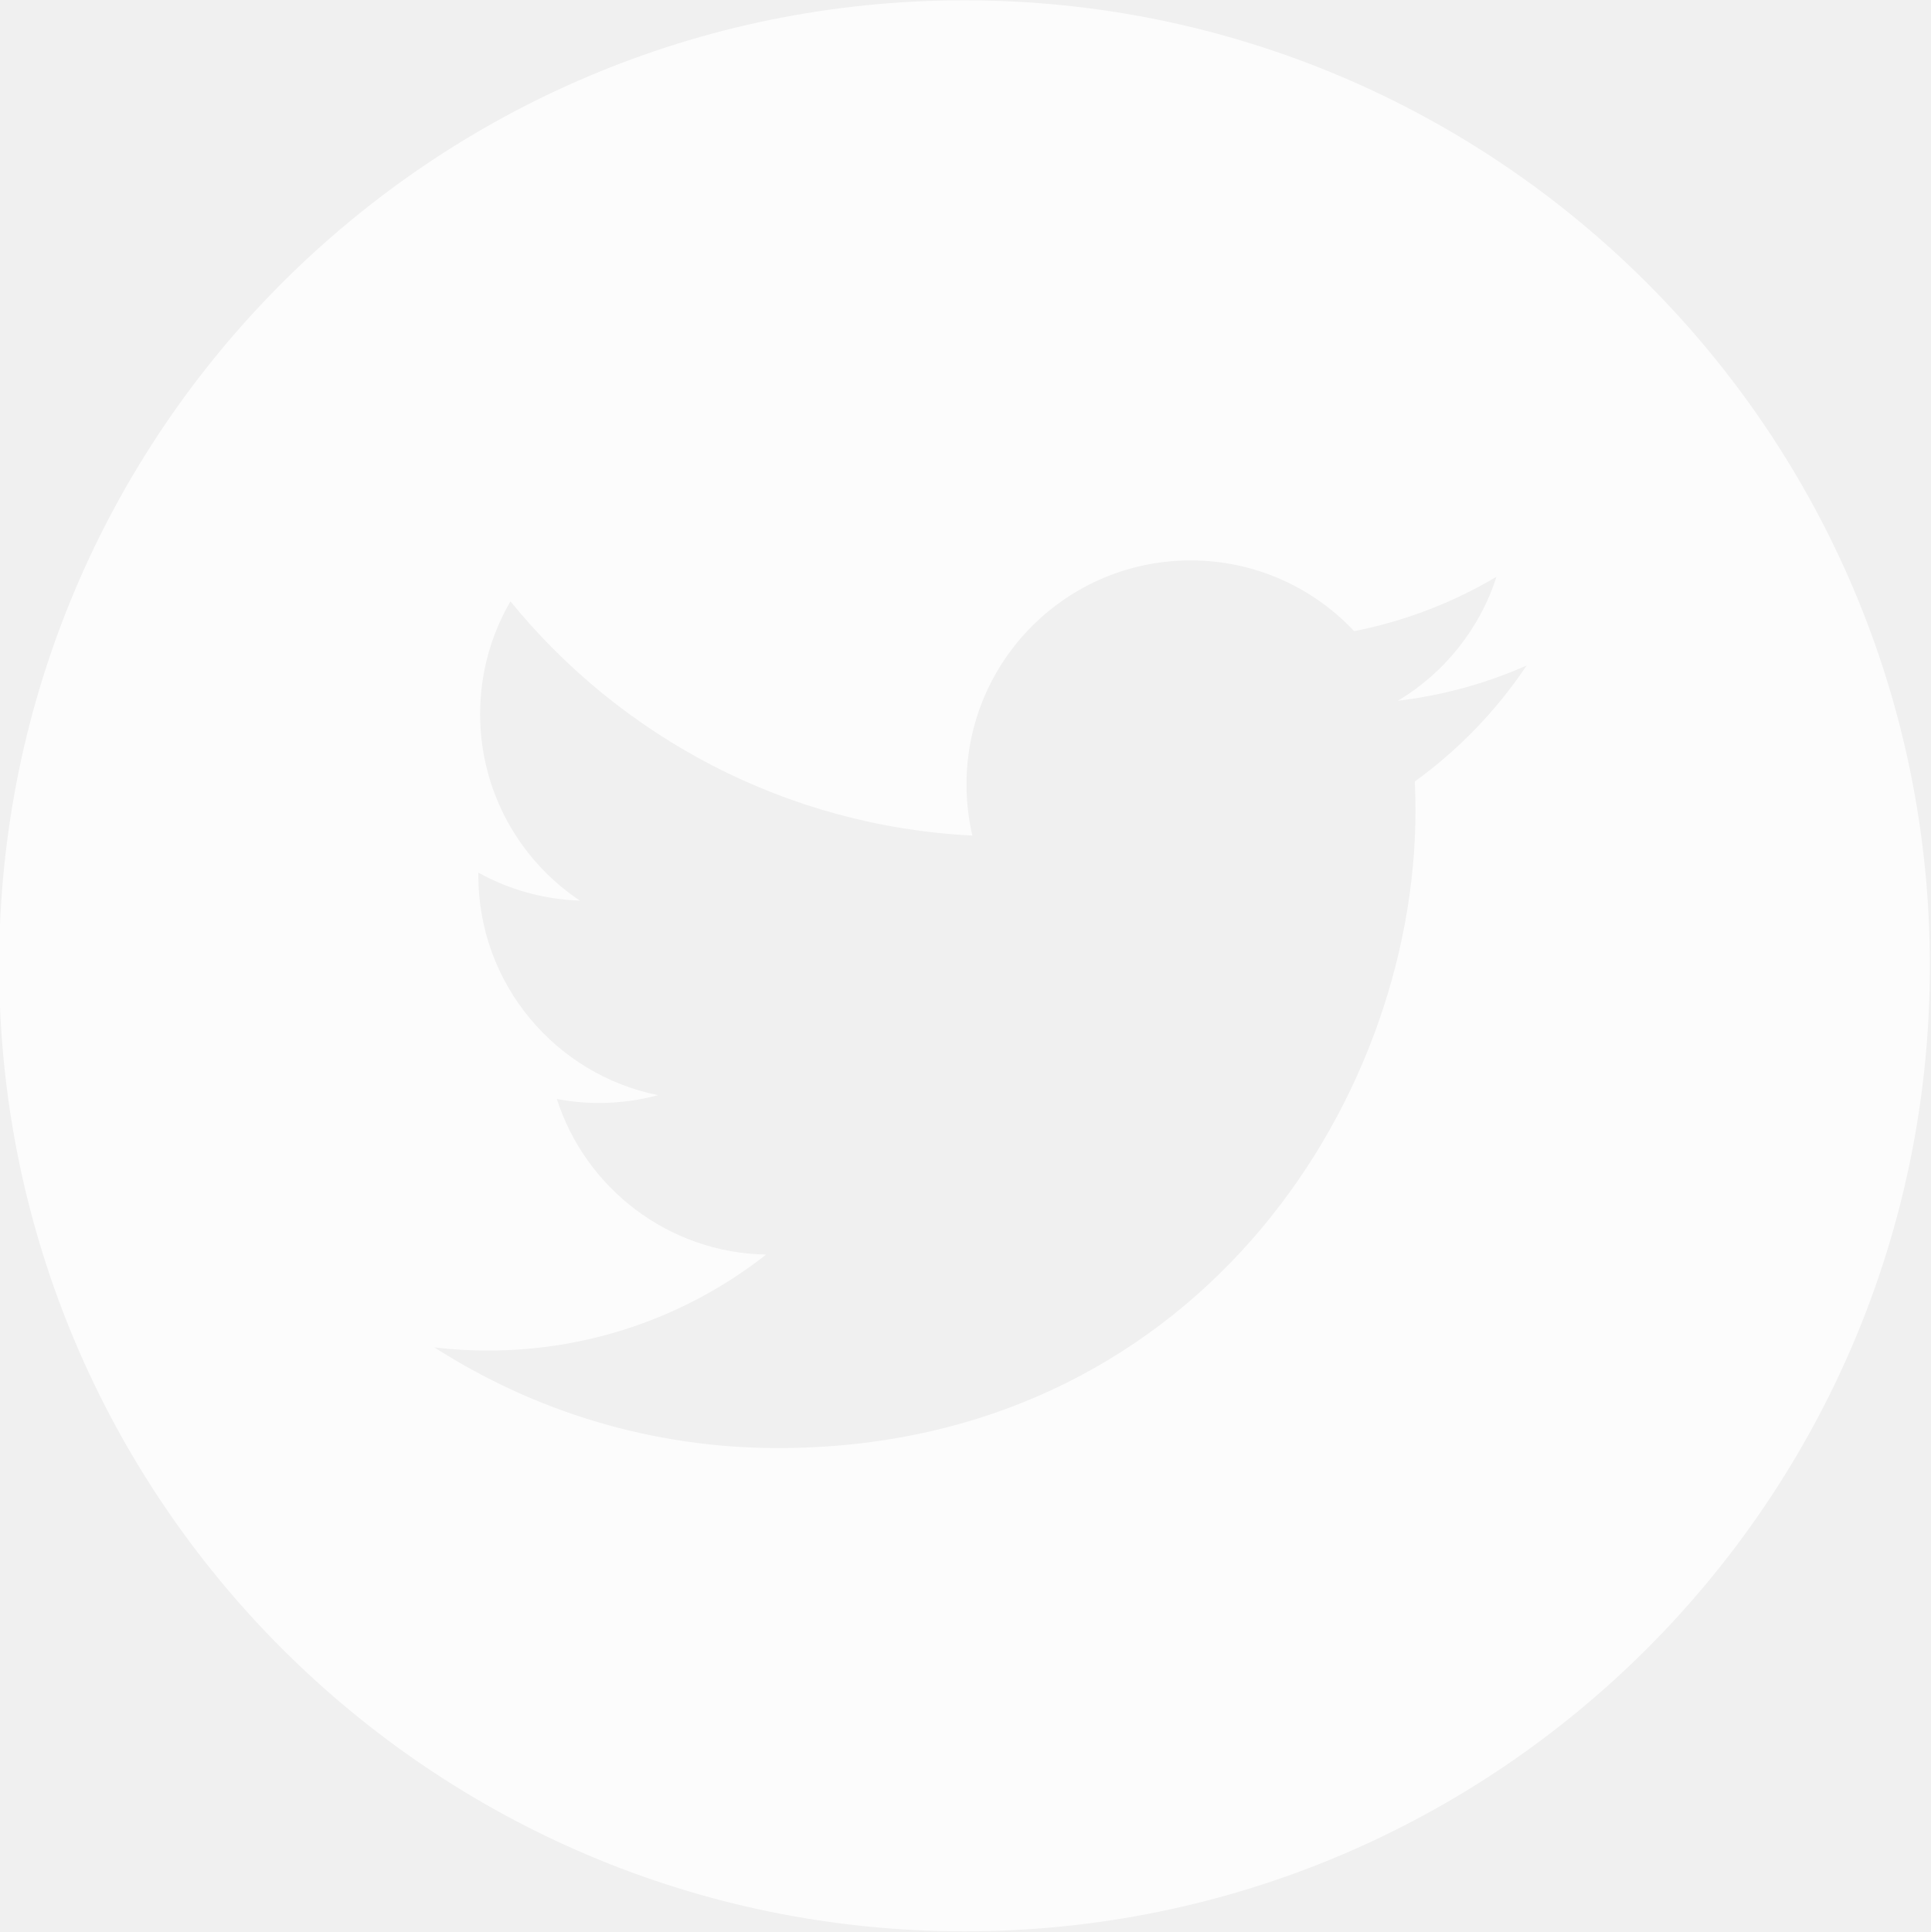
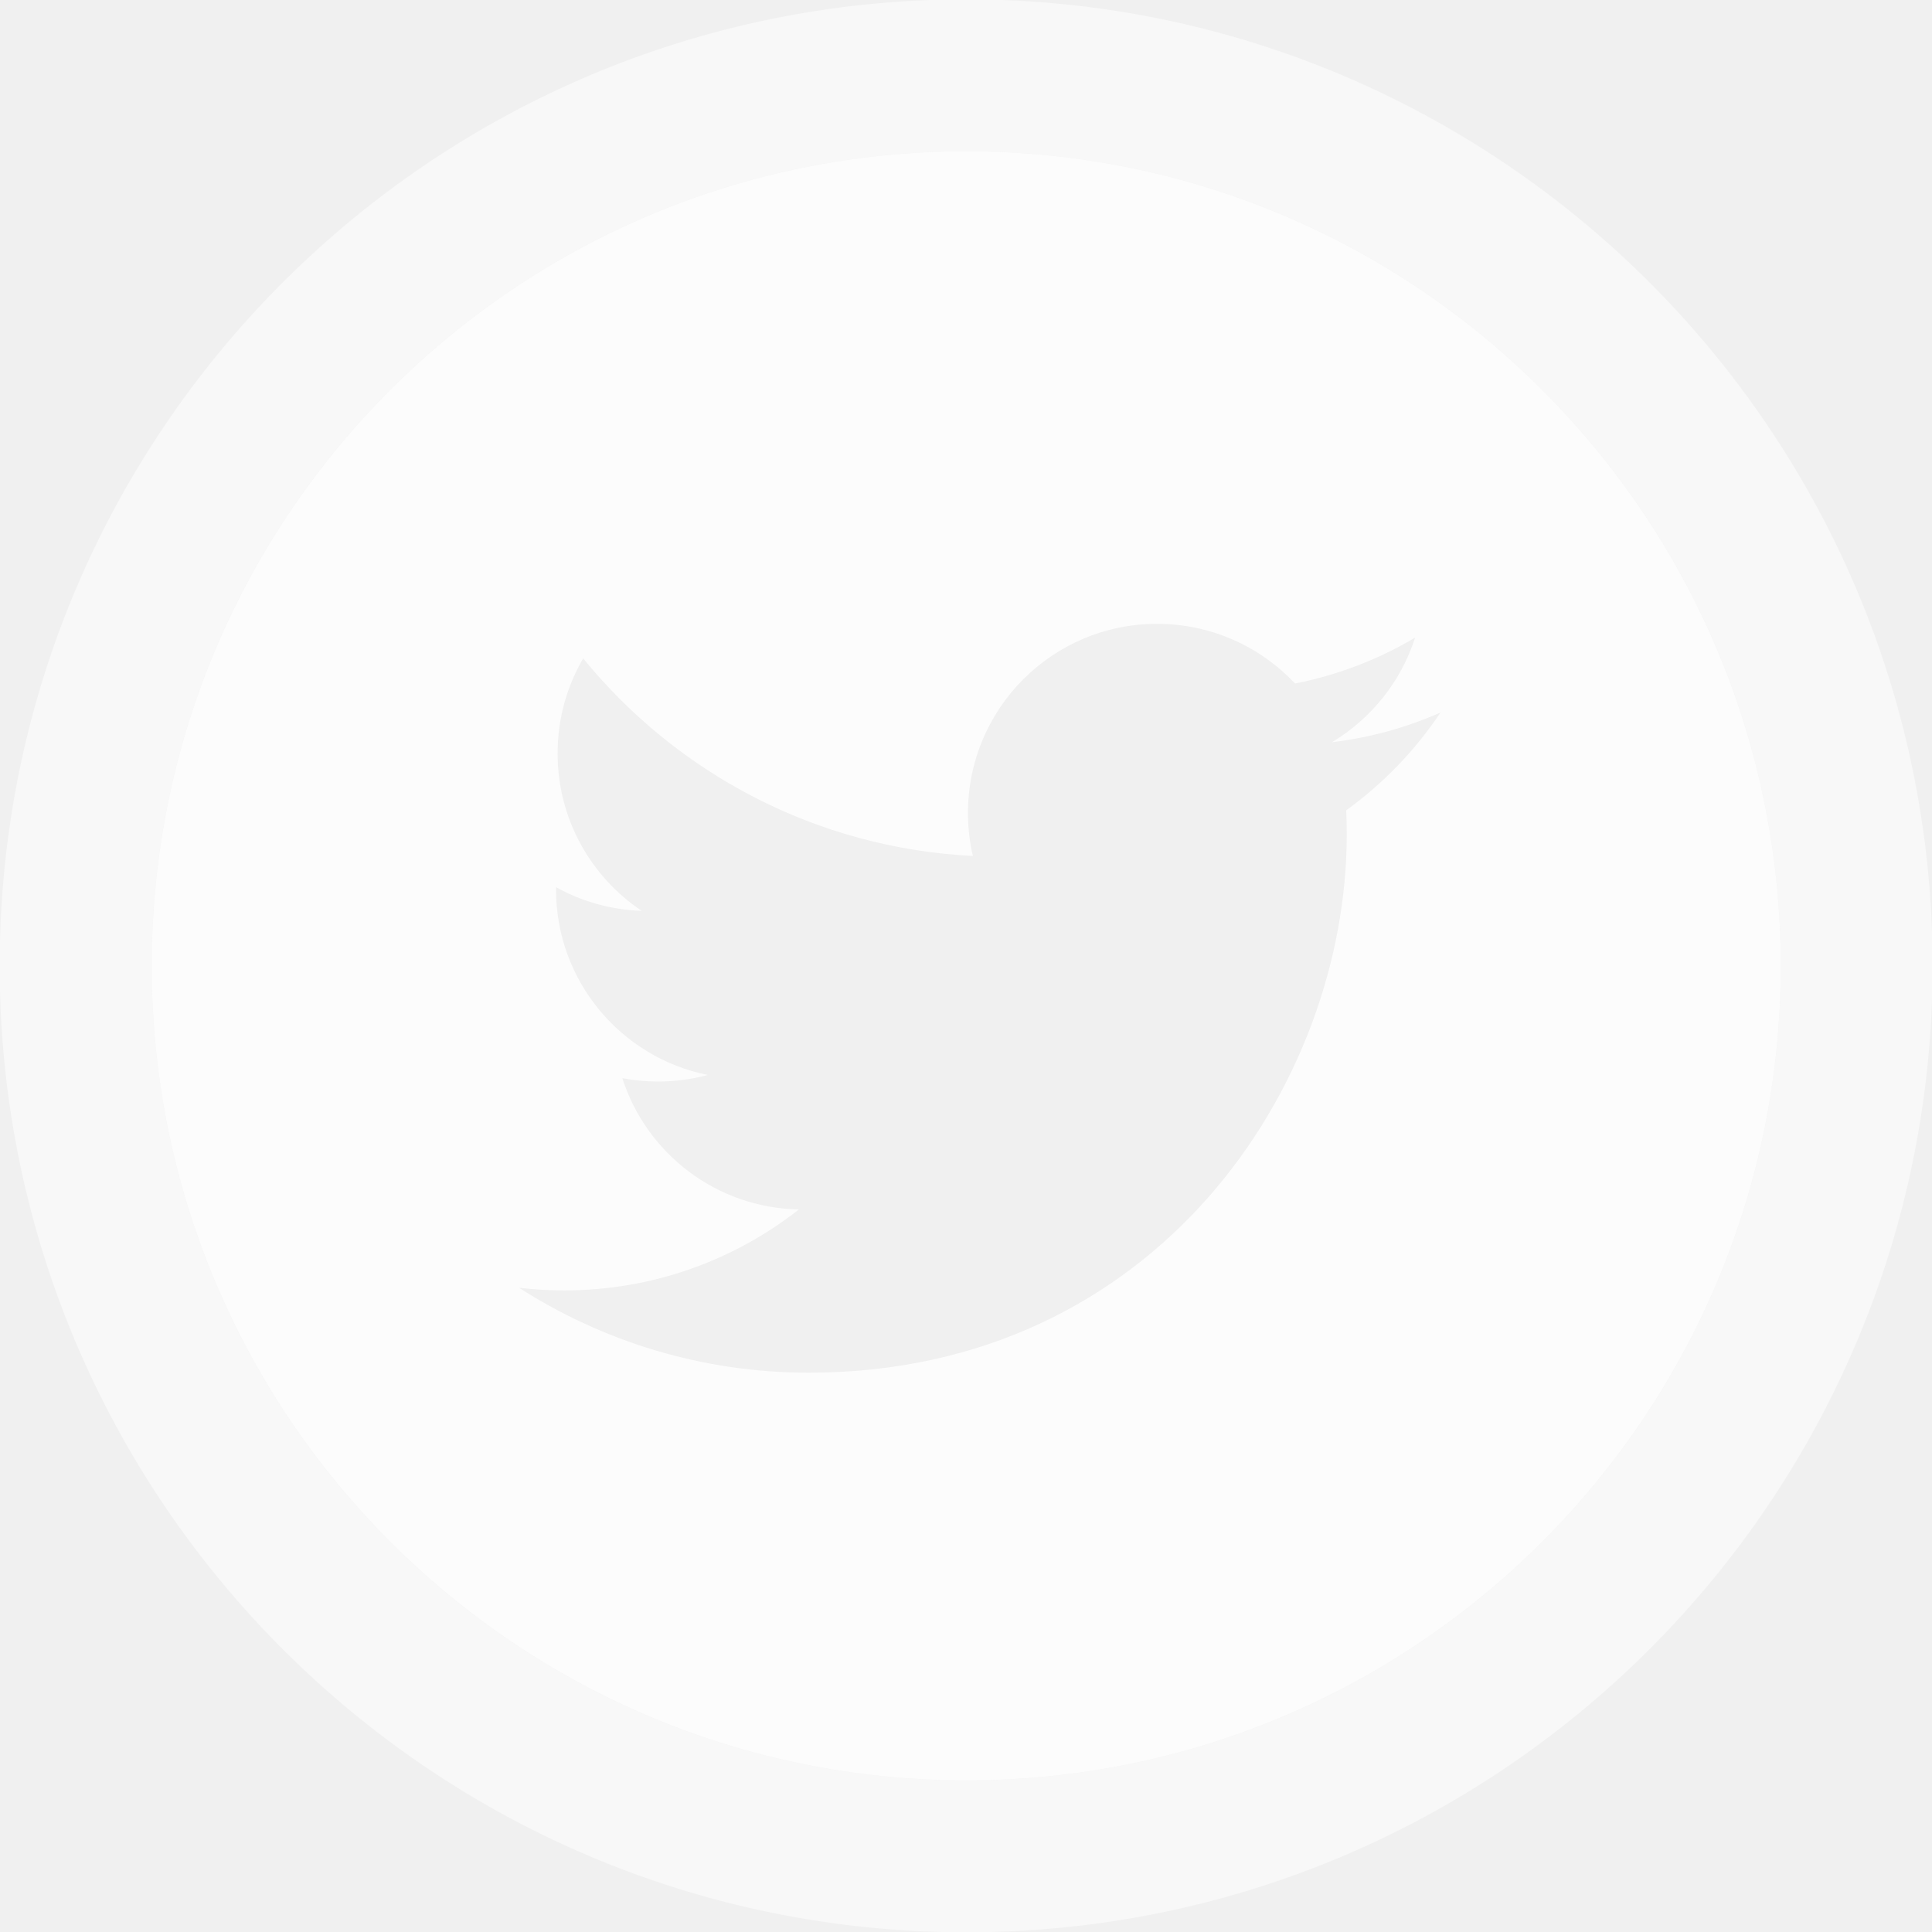
- <svg xmlns="http://www.w3.org/2000/svg" preserveAspectRatio="xMidYMid" width="31.375" height="31.4" viewBox="0 0 31.375 31.4">
+ <svg xmlns="http://www.w3.org/2000/svg" preserveAspectRatio="xMidYMid" width="36.236" height="36.237" viewBox="0 0 37.219 37.22">
  <defs>
    <style>
+       .cls-1, .cls-2 {
+         fill: #fff;
+         fill-rule: evenodd;
+       }
+ 
      .cls-1 {
-         fill: #fff;
+         opacity: 0.5;
+       }
+ 
+       .cls-2 {
        opacity: 0.8;
-         fill-rule: evenodd;
      }
    </style>
  </defs>
-   <path d="M15.677,31.389 C7.011,31.389 -0.014,24.363 -0.014,15.697 C-0.014,7.031 7.011,0.005 15.677,0.005 C24.344,0.005 31.369,7.031 31.369,15.697 C31.369,24.363 24.344,31.389 15.677,31.389 ZM24.324,9.374 C23.621,9.792 22.841,10.094 22.011,10.258 C21.347,9.550 20.400,9.108 19.353,9.108 C17.341,9.108 15.710,10.738 15.710,12.750 C15.710,13.035 15.743,13.313 15.805,13.580 C12.778,13.428 10.094,11.978 8.297,9.774 C7.984,10.312 7.804,10.938 7.804,11.605 C7.804,12.869 8.447,13.984 9.425,14.637 C8.828,14.618 8.266,14.454 7.775,14.182 C7.775,14.197 7.775,14.212 7.775,14.227 C7.775,15.992 9.030,17.464 10.696,17.799 C10.391,17.882 10.069,17.926 9.737,17.926 C9.502,17.926 9.274,17.904 9.051,17.861 C9.515,19.308 10.860,20.362 12.454,20.390 C11.207,21.368 9.637,21.950 7.930,21.950 C7.636,21.950 7.346,21.933 7.062,21.899 C8.673,22.932 10.588,23.535 12.645,23.535 C19.344,23.535 23.008,17.985 23.008,13.172 C23.008,13.014 23.004,12.857 22.997,12.701 C23.709,12.187 24.326,11.546 24.815,10.816 C24.162,11.105 23.460,11.301 22.723,11.389 C23.475,10.938 24.052,10.224 24.324,9.374 Z" class="cls-1" />
+   <g>
+     <path d="M18.613,-0.013 C28.896,-0.013 37.232,8.323 37.232,18.607 C37.232,28.890 28.896,37.226 18.613,37.226 C8.329,37.226 -0.007,28.890 -0.007,18.607 C-0.007,8.323 8.329,-0.013 18.613,-0.013 ZM18.615,2.915 C27.281,2.915 34.306,9.941 34.306,18.607 C34.306,27.273 27.281,34.299 18.615,34.299 C9.948,34.299 2.923,27.273 2.923,18.607 C2.923,9.941 9.948,2.915 18.615,2.915 Z" class="cls-1" />
+     <path d="M18.615,34.299 C9.948,34.299 2.923,27.273 2.923,18.607 C2.923,9.941 9.948,2.915 18.615,2.915 C27.281,2.915 34.306,9.941 34.306,18.607 C34.306,27.273 27.281,34.299 18.615,34.299 ZM27.262,12.284 C26.558,12.702 25.778,13.004 24.949,13.168 C24.284,12.460 23.338,12.018 22.290,12.018 C20.279,12.018 18.648,13.649 18.648,15.660 C18.648,15.945 18.680,16.223 18.742,16.490 C15.715,16.338 13.031,14.888 11.235,12.684 C10.921,13.222 10.742,13.848 10.742,14.516 C10.742,15.779 11.385,16.894 12.362,17.547 C11.765,17.528 11.203,17.364 10.712,17.092 C10.712,17.107 10.712,17.122 10.712,17.137 C10.712,18.902 11.967,20.374 13.634,20.709 C13.328,20.792 13.006,20.836 12.674,20.836 C12.439,20.836 12.211,20.814 11.989,20.771 C12.452,22.218 13.797,23.271 15.391,23.300 C14.145,24.278 12.574,24.860 10.868,24.860 C10.574,24.860 10.284,24.843 9.999,24.809 C11.611,25.842 13.525,26.445 15.582,26.445 C22.282,26.445 25.945,20.895 25.945,16.082 C25.945,15.924 25.942,15.767 25.935,15.611 C26.646,15.097 27.264,14.456 27.752,13.726 C27.099,14.015 26.397,14.211 25.660,14.299 C26.412,13.848 26.990,13.134 27.262,12.284 Z" class="cls-2" />
+   </g>
</svg>
